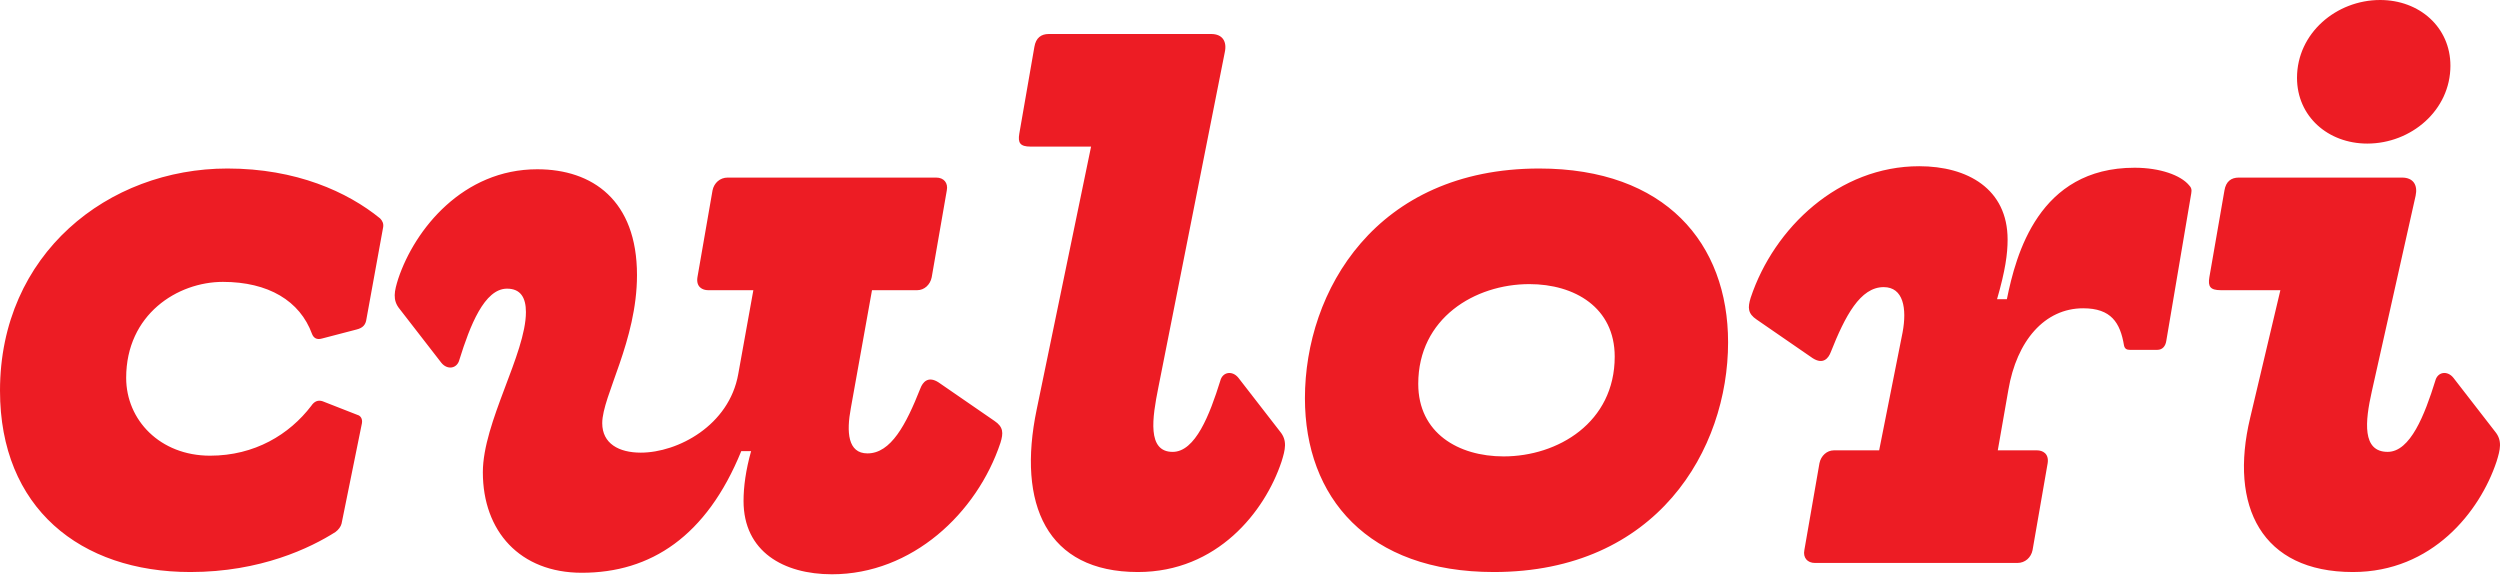
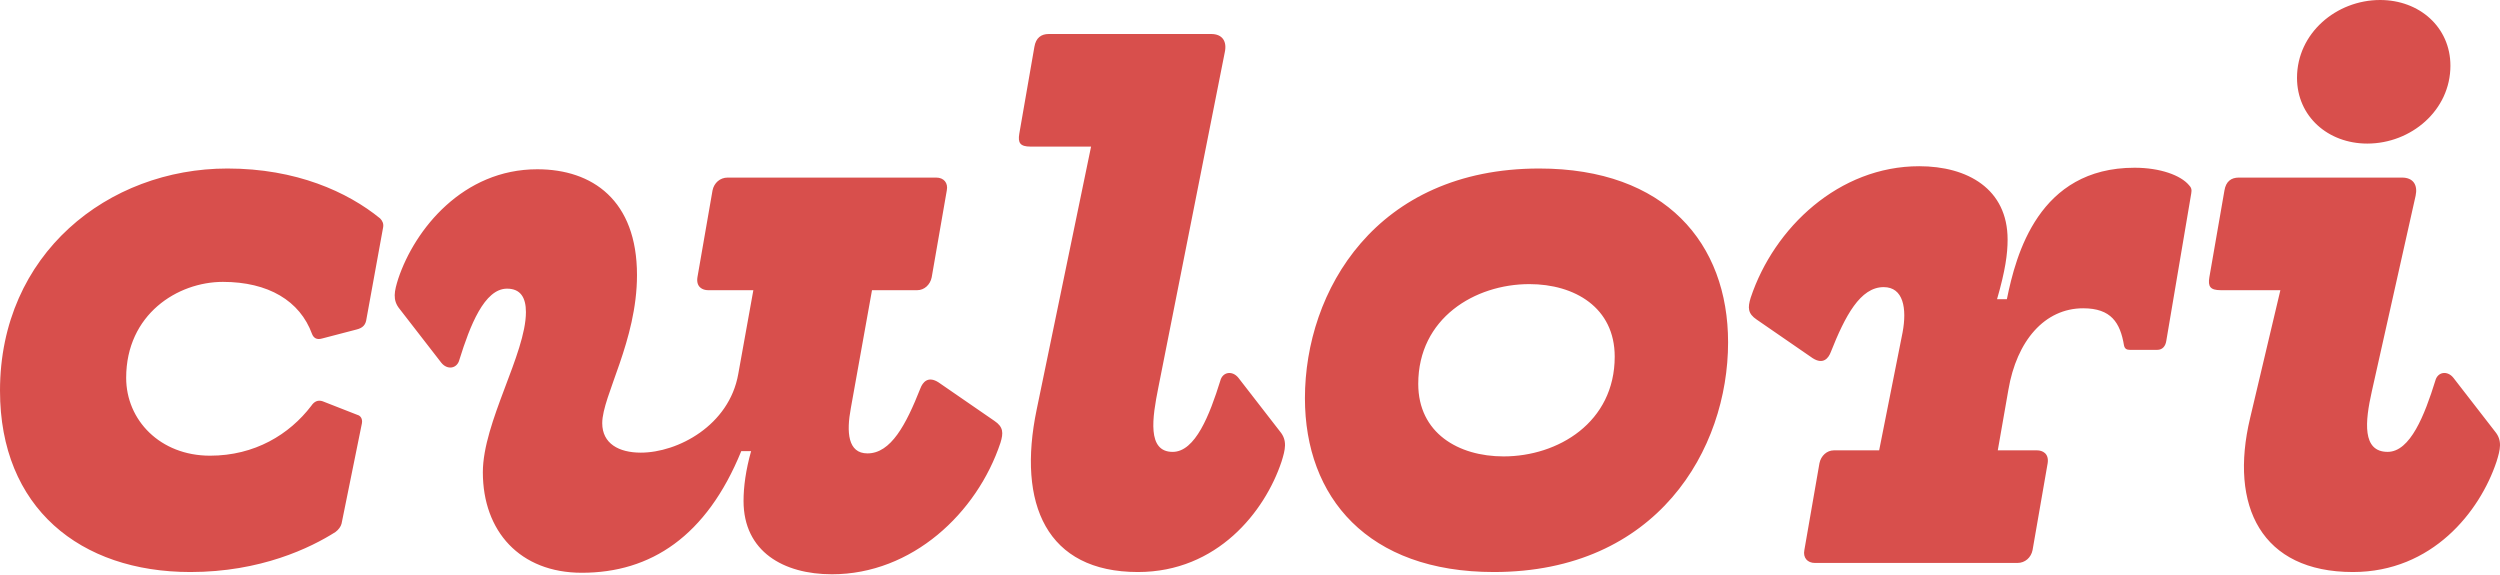
<svg xmlns="http://www.w3.org/2000/svg" version="1.1" width="132.262px" height="30.383px" viewBox="0 0 132.262 30.383">
-   <path fill="#ED1C24" d="M18.07,27.704c-0.04,0.16-0.16,0.32-0.32,0.44c-1.319,0.84-3.958,2.119-7.676,2.119  C4.238,30.263,0,26.865,0,20.668C0,13.432,5.717,8.915,12.033,8.915c3.638,0,6.356,1.239,8.075,2.639c0.12,0.12,0.2,0.28,0.16,0.48  l-0.88,4.837c-0.04,0.32-0.2,0.48-0.52,0.56l-1.839,0.48c-0.28,0.08-0.44-0.04-0.52-0.24c-0.64-1.759-2.319-2.758-4.717-2.758  s-5.117,1.719-5.117,5.077c0,2.239,1.799,4.118,4.437,4.118c2.359,0,4.198-1.119,5.357-2.639c0.16-0.24,0.36-0.32,0.6-0.24  l1.839,0.72c0.16,0.04,0.28,0.2,0.24,0.44L18.07,27.704z M52.609,22.267c0.48,0.32,0.48,0.64,0.32,1.159  c-1.239,3.718-4.677,6.956-8.915,6.956c-2.559,0-4.677-1.199-4.677-3.878c0-0.759,0.12-1.639,0.4-2.638h-0.52  c-1.839,4.517-4.797,6.436-8.435,6.436c-3.278,0-5.237-2.199-5.237-5.317c0-2.638,2.279-6.276,2.279-8.475  c0-0.759-0.28-1.239-1-1.239c-1.199,0-1.959,1.959-2.519,3.758c-0.12,0.48-0.64,0.56-0.959,0.16l-2.199-2.838  c-0.4-0.48-0.28-0.959-0.08-1.599c0.88-2.638,3.438-5.797,7.356-5.797c2.918,0,5.277,1.639,5.277,5.597  c0,3.478-1.839,6.396-1.839,7.836c0,1.079,0.88,1.559,2.039,1.559c1.959,0,4.677-1.439,5.157-4.158l0.799-4.437h-2.399  c-0.28,0-0.64-0.16-0.56-0.68l0.799-4.598c0.08-0.4,0.4-0.679,0.8-0.679H49.53c0.4,0,0.64,0.28,0.56,0.679l-0.799,4.598  c-0.08,0.4-0.4,0.68-0.76,0.68h-2.398l-1.119,6.236c-0.24,1.279-0.16,2.399,0.88,2.399c1.239,0,2.039-1.519,2.798-3.438  c0.12-0.32,0.4-0.68,0.96-0.32L52.609,22.267z M67.718,22.827c0.4,0.48,0.28,0.959,0.08,1.599c-0.88,2.639-3.398,5.837-7.596,5.837  c-4.838,0-6.396-3.598-5.357-8.595l2.878-13.912h-3.198c-0.56,0-0.68-0.2-0.6-0.68l0.799-4.597c0.08-0.48,0.36-0.68,0.76-0.68h8.595  c0.6,0,0.84,0.4,0.719,0.96l-3.518,17.75c-0.32,1.599-0.6,3.398,0.759,3.398c1.199,0,1.959-1.959,2.519-3.758  c0.12-0.48,0.639-0.56,0.96-0.16L67.718,22.827z M79.031,30.263c-6.676,0-9.994-3.958-9.994-9.195  c0-5.677,3.758-12.153,12.393-12.153c6.676,0,9.994,3.958,9.994,9.195C91.424,23.786,87.665,30.263,79.031,30.263z M80.909,15.031  c-2.879,0-5.877,1.799-5.877,5.277c0,2.599,2.119,3.838,4.517,3.838c2.878,0,5.877-1.799,5.877-5.277  C85.427,16.271,83.308,15.031,80.909,15.031z M96.019,29.783c-0.4,0-0.64-0.28-0.56-0.68l0.799-4.597c0.08-0.4,0.4-0.68,0.76-0.68  h2.398l1.239-6.237c0.24-1.279,0.04-2.399-0.999-2.399c-1.239,0-2.039,1.519-2.799,3.438c-0.12,0.32-0.4,0.68-0.959,0.32  l-2.958-2.039c-0.48-0.32-0.48-0.64-0.32-1.159c1.239-3.718,4.678-6.956,8.915-6.956c2.559,0,4.677,1.199,4.677,3.878  c0,0.76-0.12,1.639-0.559,3.158h0.52c0.48-2.359,1.679-6.956,6.756-6.956c1.359,0,2.439,0.4,2.878,0.92  c0.12,0.12,0.16,0.24,0.12,0.44l-1.319,7.795c-0.04,0.28-0.2,0.48-0.48,0.48h-1.439c-0.16,0-0.28-0.04-0.32-0.24  c-0.2-1.199-0.68-1.959-2.159-1.959c-2.039,0-3.518,1.719-3.958,4.318l-0.56,3.198h2.079c0.28,0,0.64,0.16,0.56,0.68l-0.799,4.597  c-0.08,0.4-0.4,0.68-0.799,0.68H96.019z M131.997,22.827c0.4,0.48,0.28,0.959,0.08,1.599c-0.88,2.639-3.398,5.837-7.596,5.837  c-4.837,0-6.556-3.478-5.437-8.155l1.599-6.756h-3.158c-0.559,0-0.68-0.2-0.6-0.68l0.799-4.598c0.08-0.48,0.36-0.679,0.76-0.679  h8.635c0.6,0,0.839,0.4,0.719,0.959l-2.318,10.354c-0.36,1.599-0.52,3.198,0.839,3.198c1.199,0,1.959-1.959,2.519-3.758  c0.12-0.48,0.639-0.56,0.959-0.16L131.997,22.827z M125.241,7.596c-2.079,0-3.718-1.439-3.718-3.478  c0-2.359,2.079-4.118,4.398-4.118c2.079,0,3.718,1.439,3.718,3.478C129.638,5.837,127.559,7.596,125.241,7.596z" />
+   <path fill="#d84f4c" d="M18.07,27.704c-0.04,0.16-0.16,0.32-0.32,0.44c-1.319,0.84-3.958,2.119-7.676,2.119  C4.238,30.263,0,26.865,0,20.668C0,13.432,5.717,8.915,12.033,8.915c3.638,0,6.356,1.239,8.075,2.639c0.12,0.12,0.2,0.28,0.16,0.48  l-0.88,4.837c-0.04,0.32-0.2,0.48-0.52,0.56l-1.839,0.48c-0.28,0.08-0.44-0.04-0.52-0.24c-0.64-1.759-2.319-2.758-4.717-2.758  s-5.117,1.719-5.117,5.077c0,2.239,1.799,4.118,4.437,4.118c2.359,0,4.198-1.119,5.357-2.639c0.16-0.24,0.36-0.32,0.6-0.24  l1.839,0.72c0.16,0.04,0.28,0.2,0.24,0.44L18.07,27.704z M52.609,22.267c0.48,0.32,0.48,0.64,0.32,1.159  c-1.239,3.718-4.677,6.956-8.915,6.956c-2.559,0-4.677-1.199-4.677-3.878c0-0.759,0.12-1.639,0.4-2.638h-0.52  c-1.839,4.517-4.797,6.436-8.435,6.436c-3.278,0-5.237-2.199-5.237-5.317c0-2.638,2.279-6.276,2.279-8.475  c0-0.759-0.28-1.239-1-1.239c-1.199,0-1.959,1.959-2.519,3.758c-0.12,0.48-0.64,0.56-0.959,0.16l-2.199-2.838  c-0.4-0.48-0.28-0.959-0.08-1.599c0.88-2.638,3.438-5.797,7.356-5.797c2.918,0,5.277,1.639,5.277,5.597  c0,3.478-1.839,6.396-1.839,7.836c0,1.079,0.88,1.559,2.039,1.559c1.959,0,4.677-1.439,5.157-4.158l0.799-4.437h-2.399  c-0.28,0-0.64-0.16-0.56-0.68l0.799-4.598c0.08-0.4,0.4-0.679,0.8-0.679H49.53c0.4,0,0.64,0.28,0.56,0.679l-0.799,4.598  c-0.08,0.4-0.4,0.68-0.76,0.68h-2.398l-1.119,6.236c-0.24,1.279-0.16,2.399,0.88,2.399c1.239,0,2.039-1.519,2.798-3.438  c0.12-0.32,0.4-0.68,0.96-0.32L52.609,22.267z M67.718,22.827c0.4,0.48,0.28,0.959,0.08,1.599c-0.88,2.639-3.398,5.837-7.596,5.837  c-4.838,0-6.396-3.598-5.357-8.595l2.878-13.912h-3.198c-0.56,0-0.68-0.2-0.6-0.68l0.799-4.597c0.08-0.48,0.36-0.68,0.76-0.68h8.595  c0.6,0,0.84,0.4,0.719,0.96l-3.518,17.75c-0.32,1.599-0.6,3.398,0.759,3.398c1.199,0,1.959-1.959,2.519-3.758  c0.12-0.48,0.639-0.56,0.96-0.16L67.718,22.827z M79.031,30.263c-6.676,0-9.994-3.958-9.994-9.195  c0-5.677,3.758-12.153,12.393-12.153c6.676,0,9.994,3.958,9.994,9.195C91.424,23.786,87.665,30.263,79.031,30.263z M80.909,15.031  c-2.879,0-5.877,1.799-5.877,5.277c0,2.599,2.119,3.838,4.517,3.838c2.878,0,5.877-1.799,5.877-5.277  C85.427,16.271,83.308,15.031,80.909,15.031z M96.019,29.783c-0.4,0-0.64-0.28-0.56-0.68l0.799-4.597c0.08-0.4,0.4-0.68,0.76-0.68  h2.398l1.239-6.237c0.24-1.279,0.04-2.399-0.999-2.399c-1.239,0-2.039,1.519-2.799,3.438c-0.12,0.32-0.4,0.68-0.959,0.32  l-2.958-2.039c-0.48-0.32-0.48-0.64-0.32-1.159c1.239-3.718,4.678-6.956,8.915-6.956c2.559,0,4.677,1.199,4.677,3.878  c0,0.76-0.12,1.639-0.559,3.158h0.52c0.48-2.359,1.679-6.956,6.756-6.956c1.359,0,2.439,0.4,2.878,0.92  c0.12,0.12,0.16,0.24,0.12,0.44l-1.319,7.795c-0.04,0.28-0.2,0.48-0.48,0.48h-1.439c-0.16,0-0.28-0.04-0.32-0.24  c-0.2-1.199-0.68-1.959-2.159-1.959c-2.039,0-3.518,1.719-3.958,4.318l-0.56,3.198h2.079c0.28,0,0.64,0.16,0.56,0.68l-0.799,4.597  c-0.08,0.4-0.4,0.68-0.799,0.68H96.019z M131.997,22.827c0.4,0.48,0.28,0.959,0.08,1.599c-0.88,2.639-3.398,5.837-7.596,5.837  c-4.837,0-6.556-3.478-5.437-8.155l1.599-6.756h-3.158c-0.559,0-0.68-0.2-0.6-0.68l0.799-4.598c0.08-0.48,0.36-0.679,0.76-0.679  h8.635c0.6,0,0.839,0.4,0.719,0.959l-2.318,10.354c-0.36,1.599-0.52,3.198,0.839,3.198c1.199,0,1.959-1.959,2.519-3.758  c0.12-0.48,0.639-0.56,0.959-0.16L131.997,22.827z M125.241,7.596c-2.079,0-3.718-1.439-3.718-3.478  c0-2.359,2.079-4.118,4.398-4.118c2.079,0,3.718,1.439,3.718,3.478C129.638,5.837,127.559,7.596,125.241,7.596z" />
</svg>
